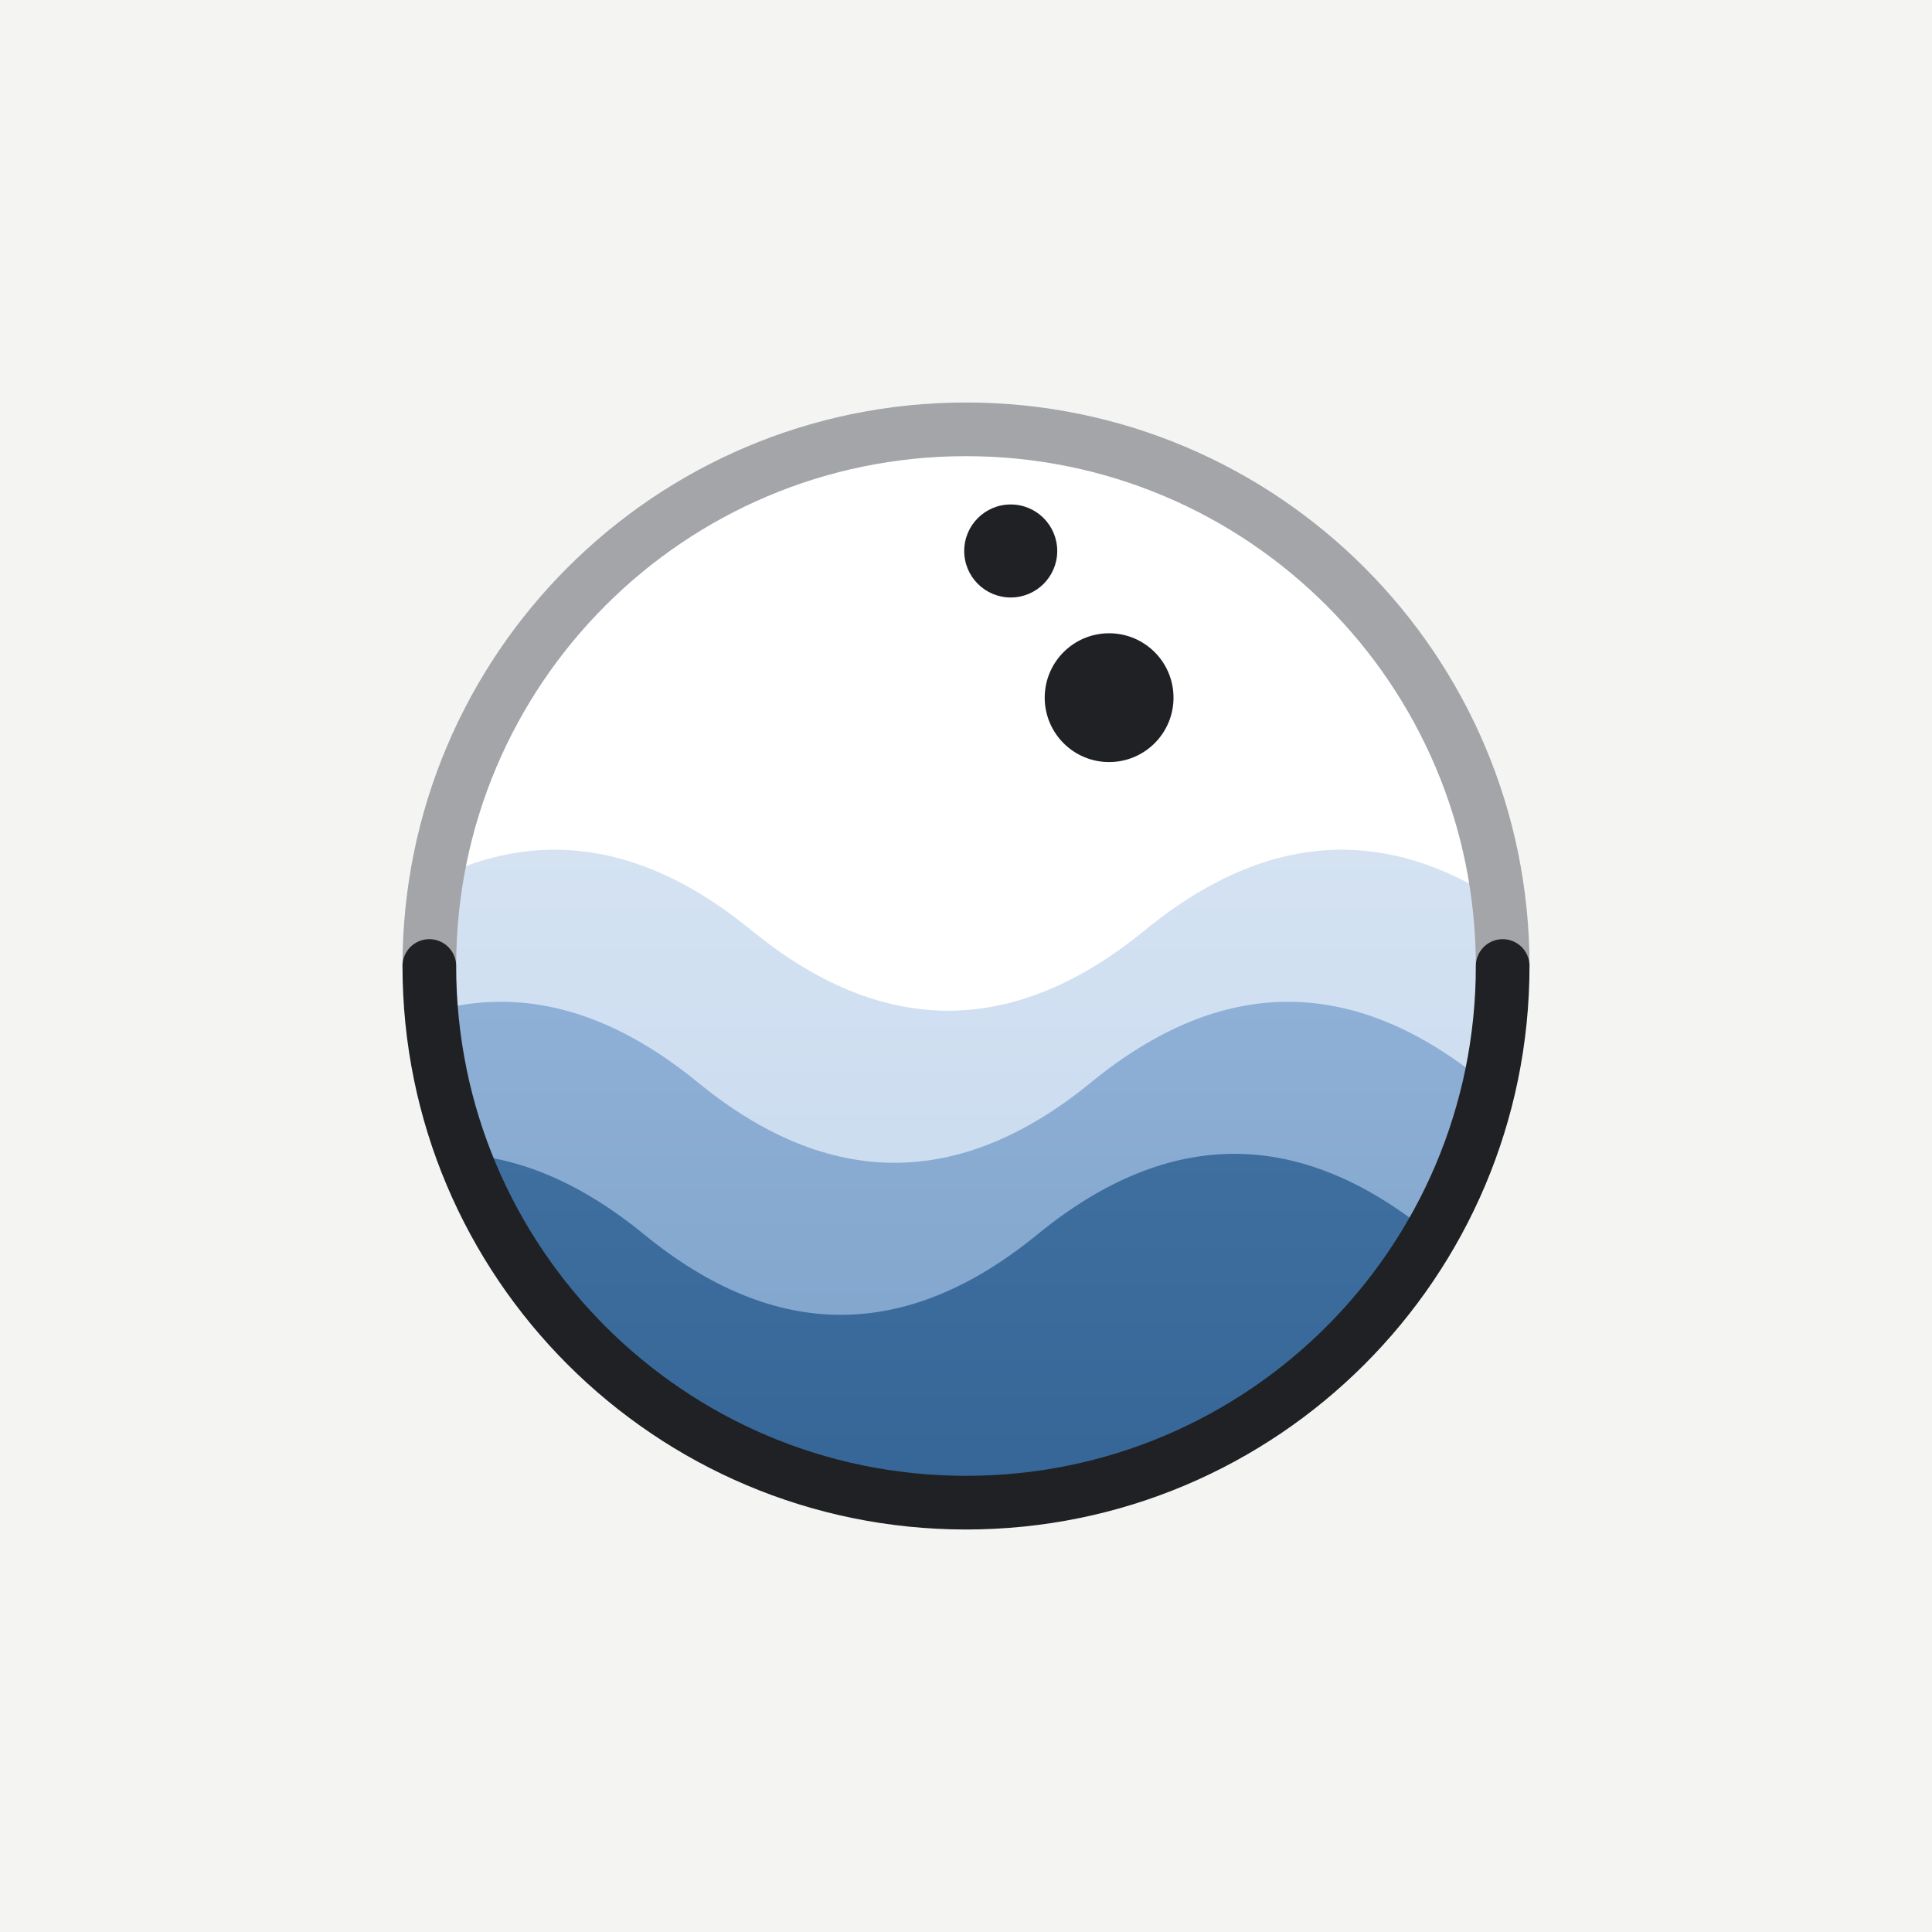
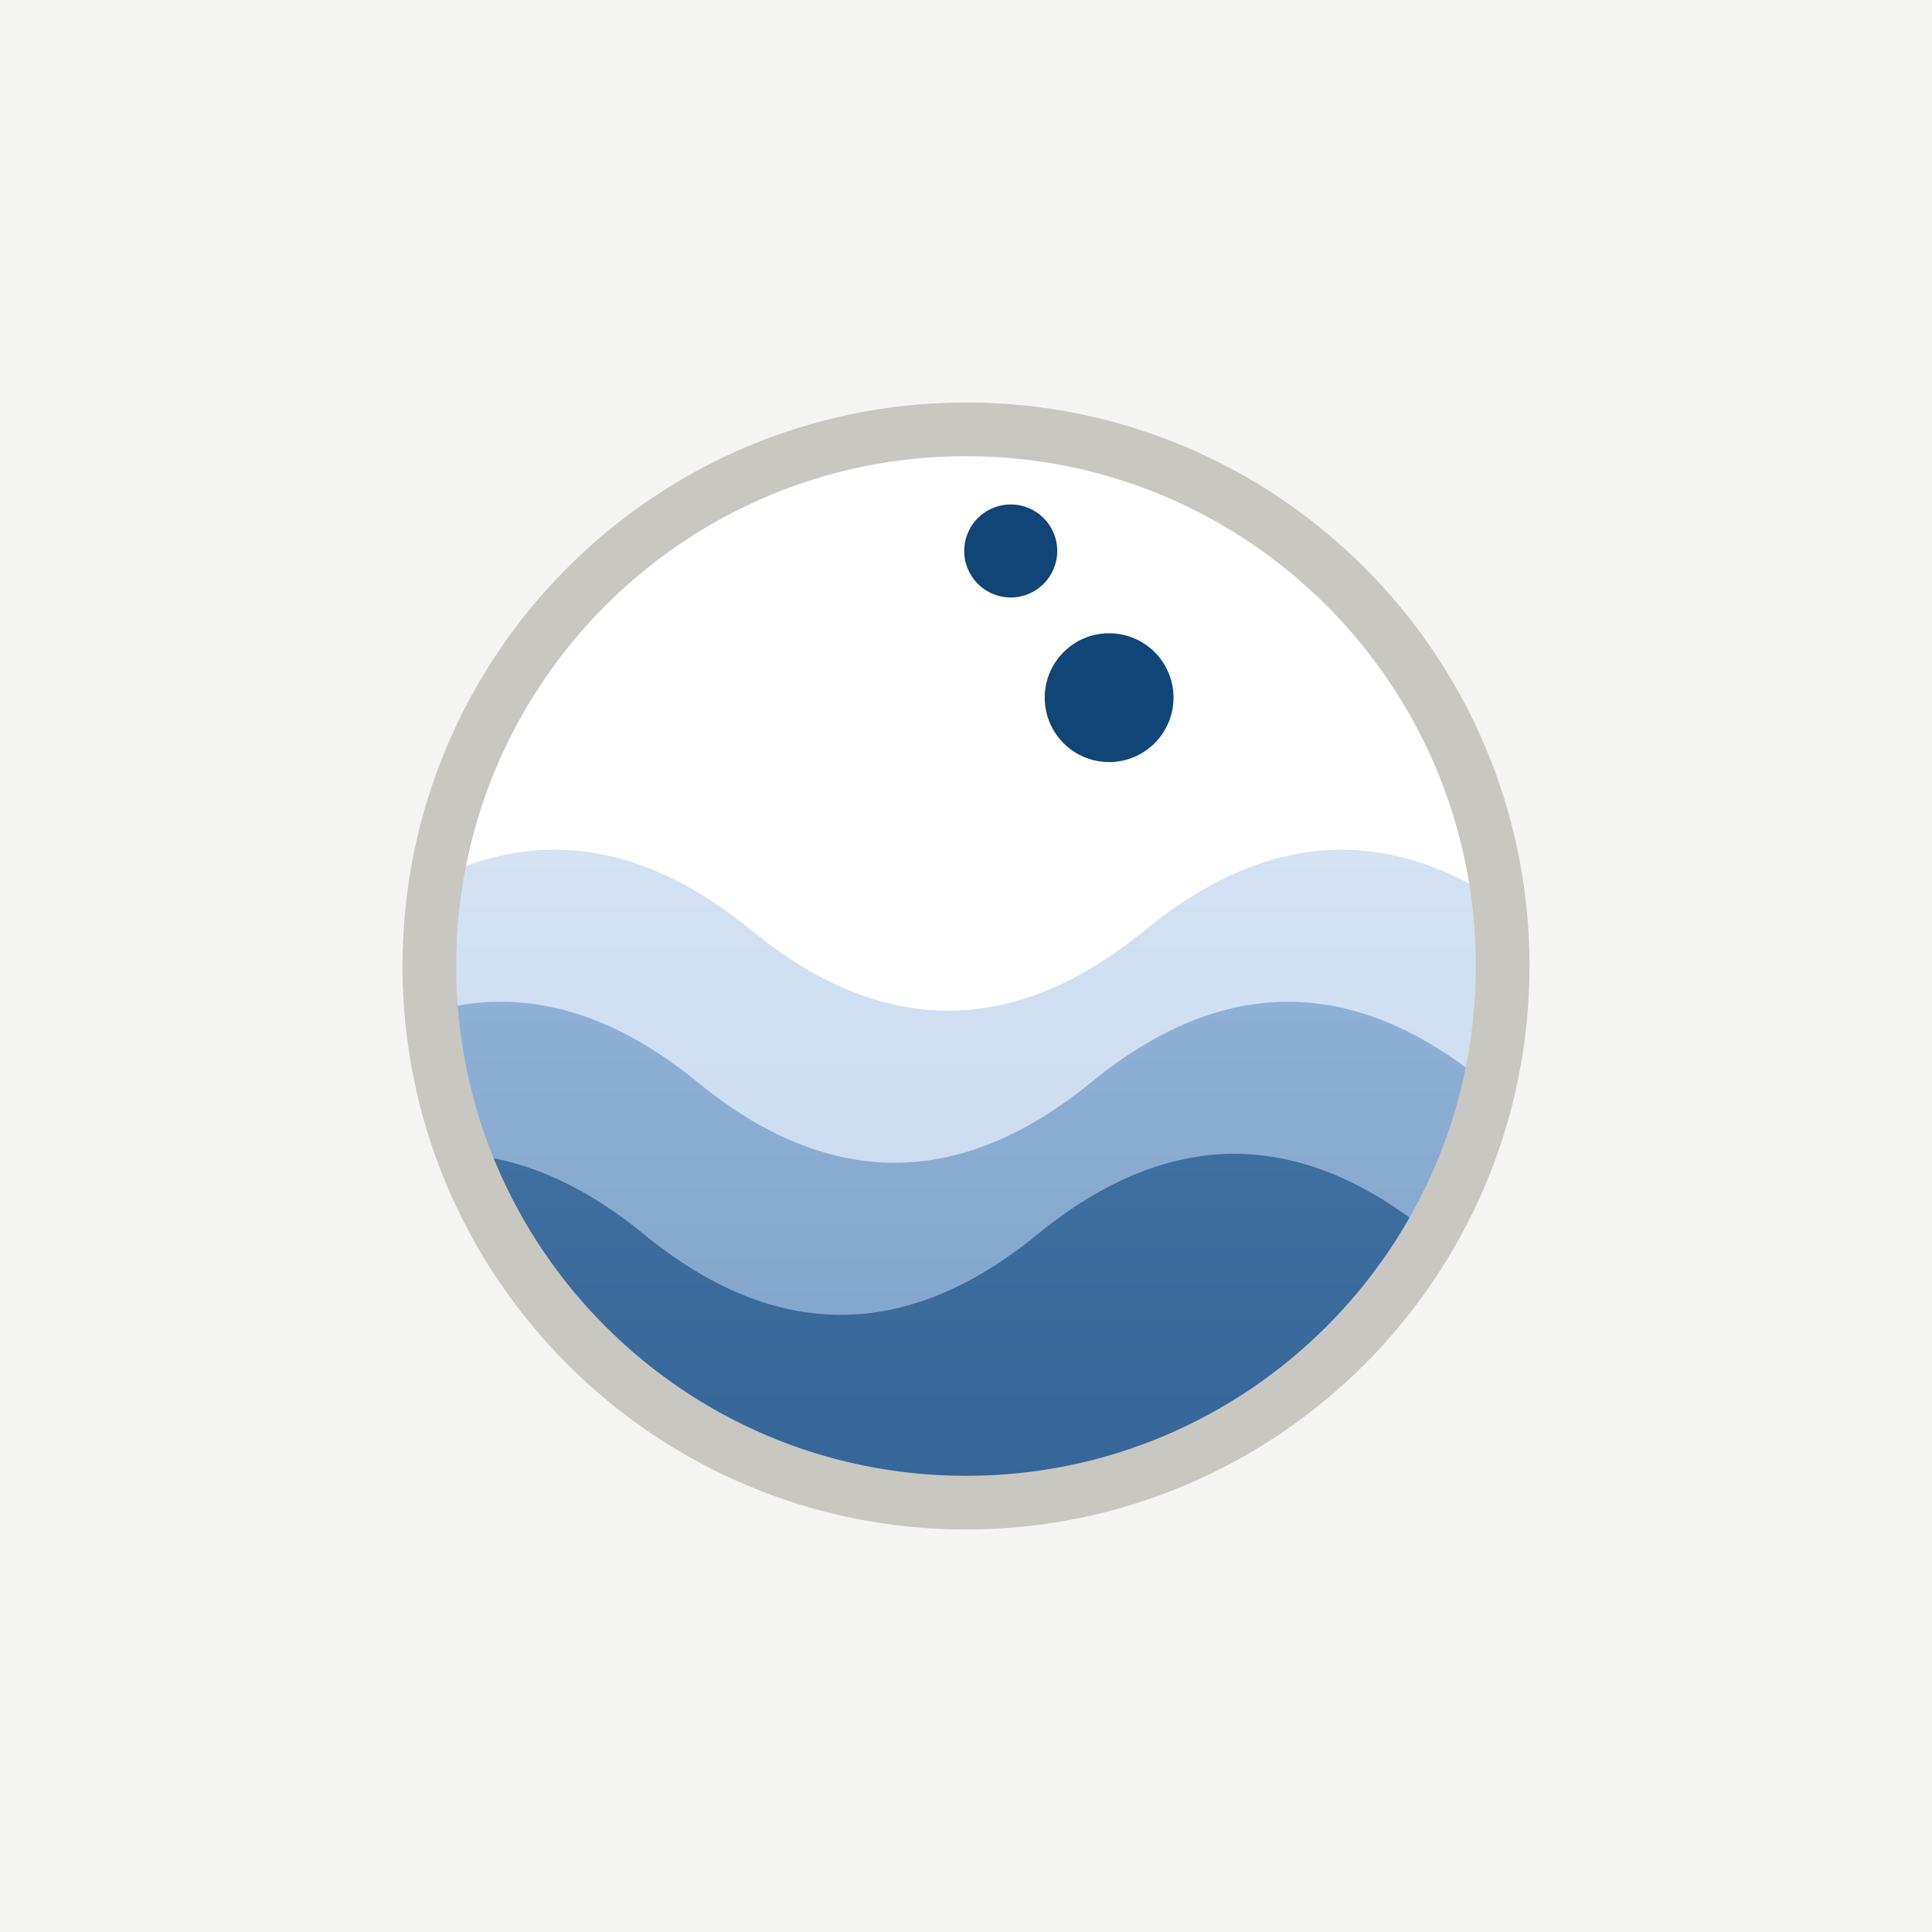
<svg xmlns="http://www.w3.org/2000/svg" width="108" height="108" viewBox="0 0 108 108">
  <defs>
    <linearGradient id="od1" x1="0" y1="0" x2="0" y2="1">
      <stop offset="0" style="stop-color: #D4E2F2" />
      <stop offset="1" style="stop-color: #BCD2EB" />
    </linearGradient>
    <linearGradient id="od2" x1="0" y1="0" x2="0" y2="1">
      <stop offset="0" style="stop-color: #8FB0D6" />
      <stop offset="1" style="stop-color: #7199C2" />
    </linearGradient>
    <linearGradient id="od3" x1="0" y1="0" x2="0" y2="1">
      <stop offset="0" style="stop-color: #3F6F9F" />
      <stop offset="1" style="stop-color: #2D5E90" />
    </linearGradient>
  </defs>
  <rect width="108" height="108" style="fill: #F4F4F2" />
  <circle cx="54" cy="54" r="30" style="fill: #FFFFFF" />
  <clipPath id="odc">
    <circle cx="54" cy="54" r="29" />
  </clipPath>
  <g clip-path="url(#odc)">
    <path d="M-2 52 Q9 61 20 52 T42 52 T64 52 T86 52 T108 52 T130 52 V100 H-2 Z" style="fill: url(#od1)" />
    <path d="M-5 60.5 Q6 69.5 17 60.5 T39 60.5 T61 60.5 T83 60.5 T105 60.5 T127 60.5 V100 H-5 Z" style="fill: url(#od2)" />
    <path d="M-8 69 Q3 78 14 69 T36 69 T58 69 T80 69 T102 69 T124 69 V100 H-8 Z" style="fill: url(#od3)" />
  </g>
-   <path d="M24 54 A30 30 0 1 1 84 54" style="fill: none; stroke: #A3A5A8; stroke-width: 3; stroke-linecap: round" />
-   <path d="M24 54 A30 30 0 0 0 84 54" style="fill: none; stroke: #1F2124; stroke-width: 3; stroke-linecap: round" />
-   <circle cx="62" cy="39" r="3.6" style="fill: #1F2124" />
-   <circle cx="56.5" cy="30.8" r="2.6" style="fill: #1F2124" />
+   <path d="M24 54 A30 30 0 1 1 84 54" style="fill: none; stroke: #C9C7C1; stroke-width: 3; stroke-linecap: round" />
+   <path d="M24 54 A30 30 0 0 0 84 54" style="fill: none; stroke: #C9C7C1; stroke-width: 3; stroke-linecap: round" />
+   <circle cx="62" cy="39" r="3.6" style="fill: #114477" />
+   <circle cx="56.5" cy="30.8" r="2.6" style="fill: #114477" />
</svg>
